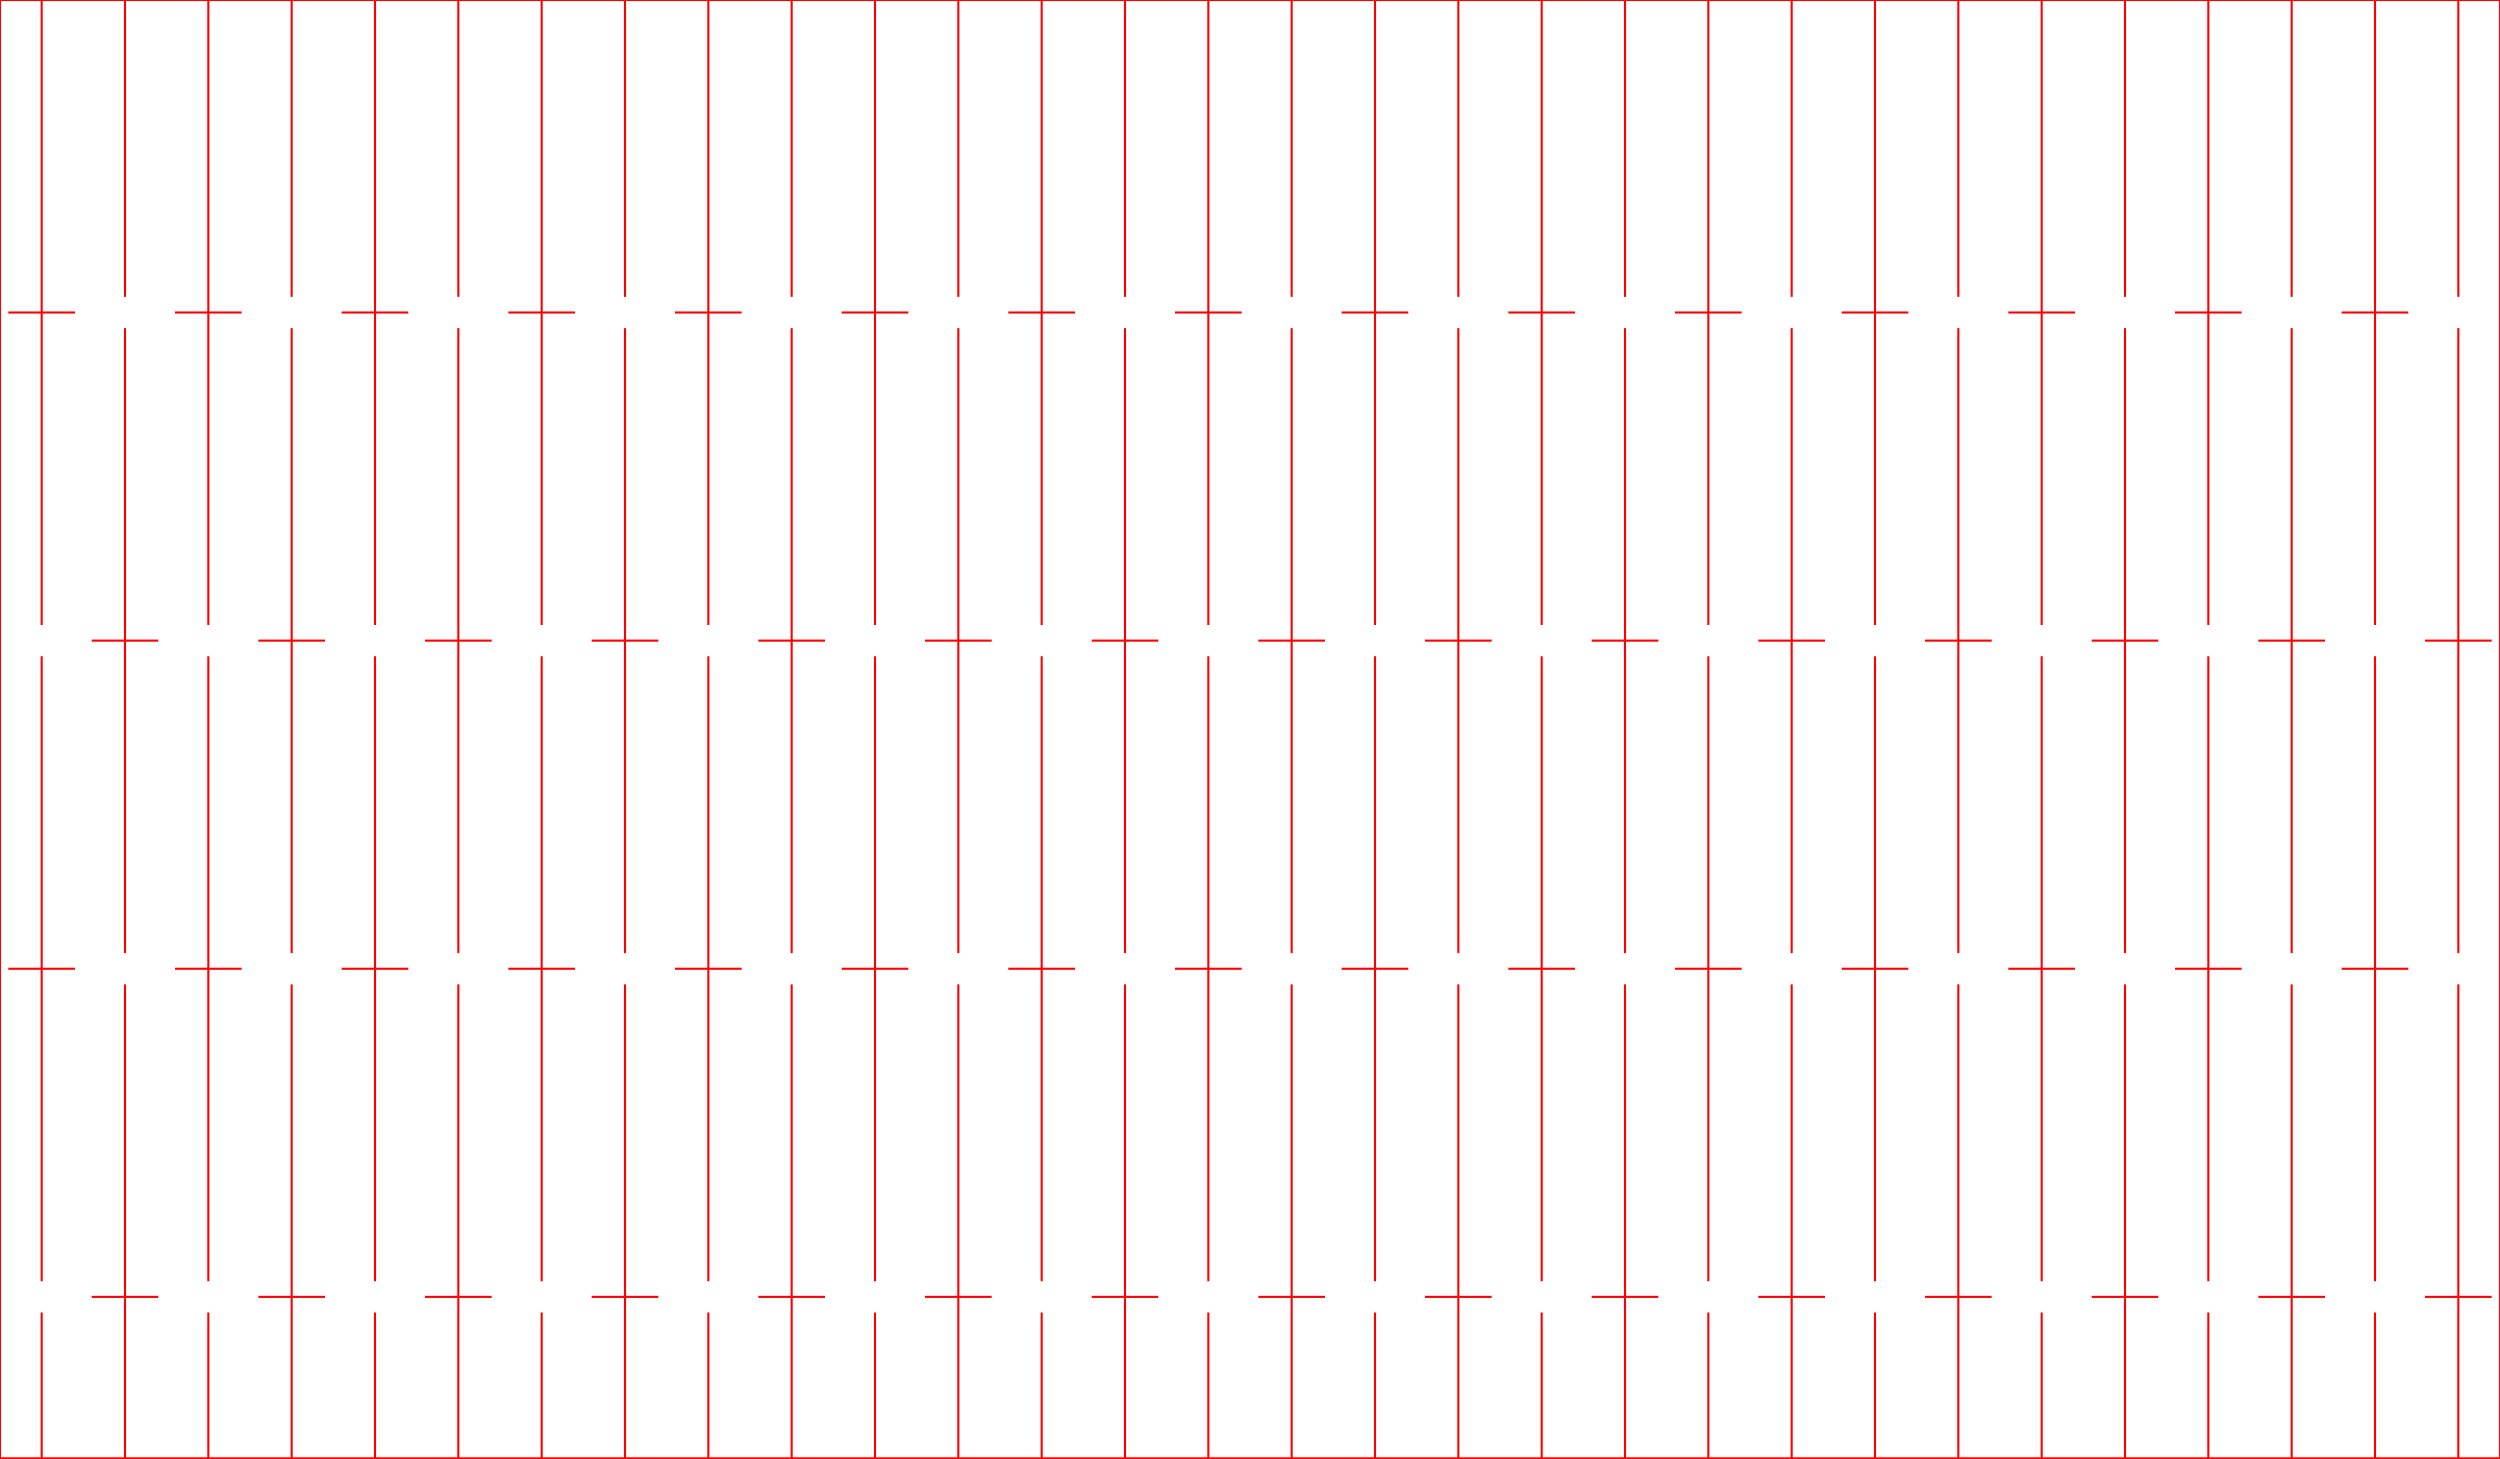
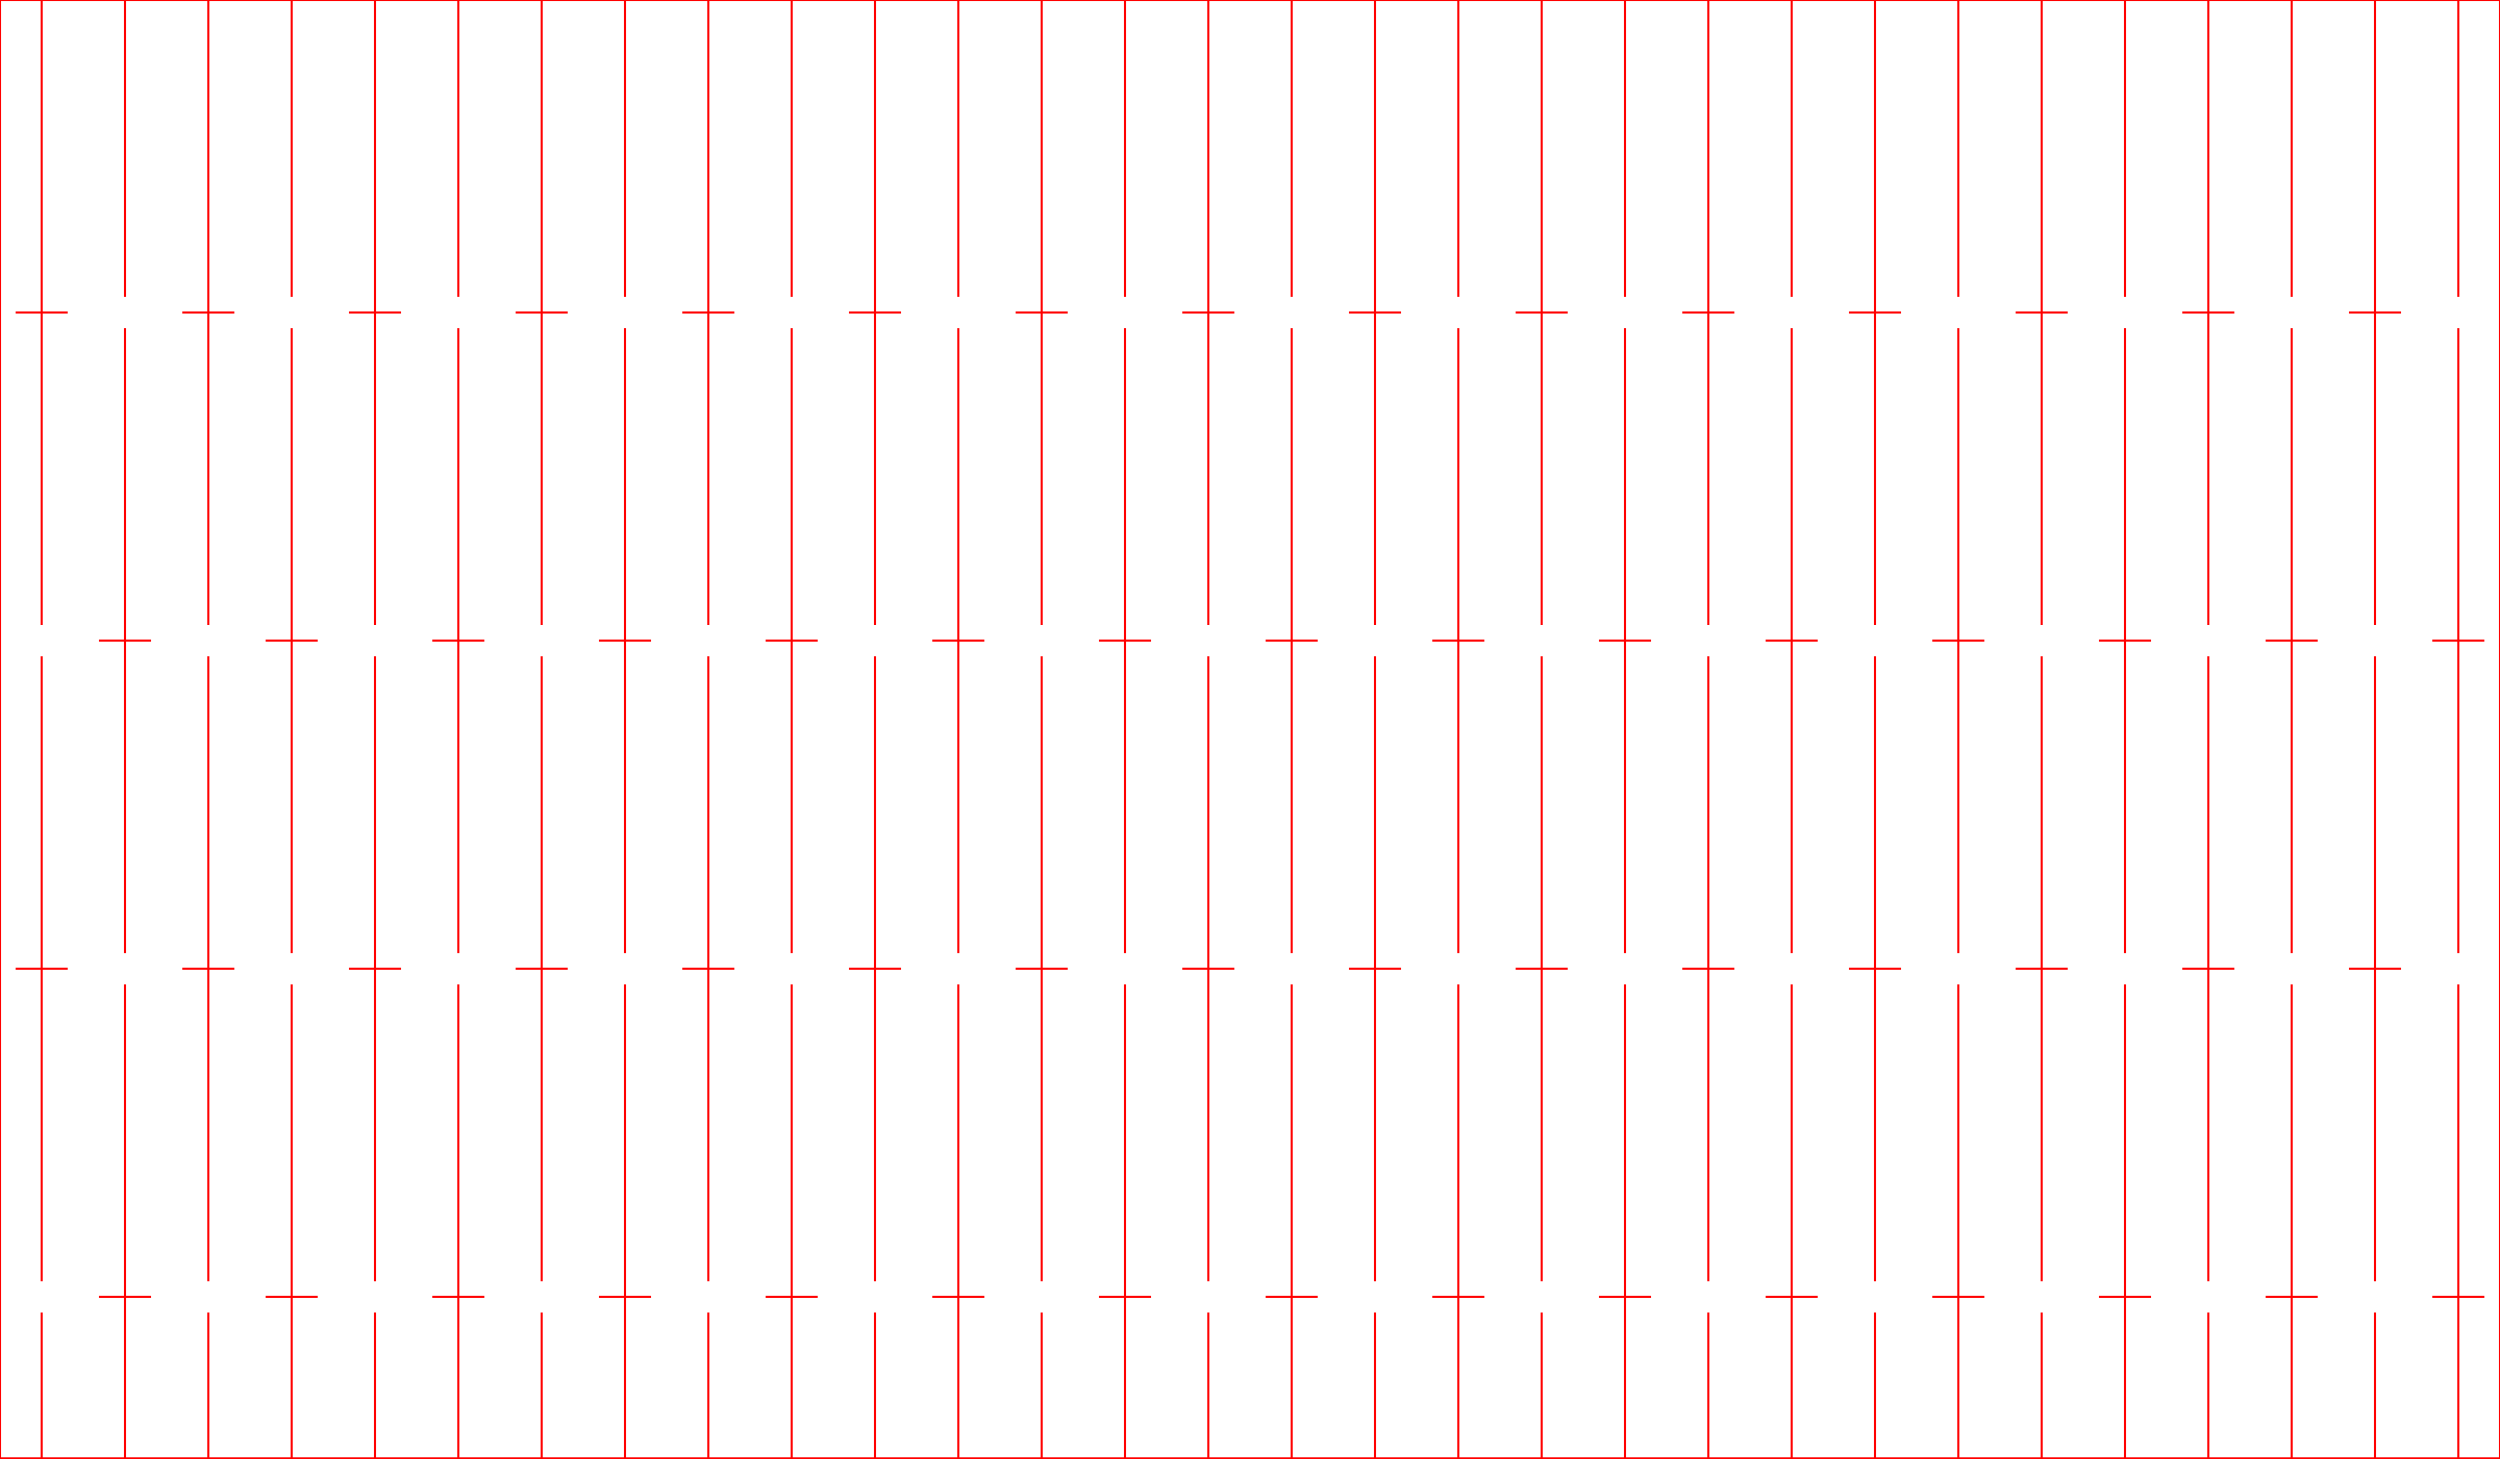
<svg xmlns="http://www.w3.org/2000/svg" width="120mm" height="70mm" viewBox="0 0 120 70">
  <g fill="none" stroke="#FF0000" stroke-width="0.1">
    <line x1="2" y1="0" x2="2" y2="30" />
-     <line x1="0.4" y1="15" x2="3.6" y2="15" />
+     <line x1="0.75" y1="15" x2="3.25" y2="15" />
    <line x1="2" y1="31.5" x2="2" y2="61.5" />
-     <line x1="0.4" y1="46.5" x2="3.6" y2="46.5" />
+     <line x1="0.75" y1="46.5" x2="3.25" y2="46.5" />
    <line x1="2" y1="63" x2="2" y2="70" />
    <line x1="6" y1="0" x2="6" y2="14.25" />
    <line x1="6" y1="15.75" x2="6" y2="45.75" />
-     <line x1="4.4" y1="30.75" x2="7.6" y2="30.75" />
+     <line x1="4.75" y1="30.75" x2="7.25" y2="30.75" />
    <line x1="6" y1="47.25" x2="6" y2="70" />
-     <line x1="4.4" y1="62.25" x2="7.6" y2="62.25" />
+     <line x1="4.75" y1="62.25" x2="7.25" y2="62.25" />
    <line x1="10" y1="0" x2="10" y2="30" />
-     <line x1="8.4" y1="15" x2="11.6" y2="15" />
+     <line x1="8.75" y1="15" x2="11.25" y2="15" />
    <line x1="10" y1="31.5" x2="10" y2="61.5" />
-     <line x1="8.4" y1="46.5" x2="11.6" y2="46.5" />
+     <line x1="8.75" y1="46.5" x2="11.25" y2="46.5" />
    <line x1="10" y1="63" x2="10" y2="70" />
    <line x1="14" y1="0" x2="14" y2="14.25" />
    <line x1="14" y1="15.75" x2="14" y2="45.75" />
-     <line x1="12.4" y1="30.75" x2="15.6" y2="30.75" />
+     <line x1="12.75" y1="30.75" x2="15.25" y2="30.75" />
    <line x1="14" y1="47.25" x2="14" y2="70" />
-     <line x1="12.4" y1="62.25" x2="15.6" y2="62.25" />
+     <line x1="12.75" y1="62.25" x2="15.25" y2="62.25" />
    <line x1="18" y1="0" x2="18" y2="30" />
-     <line x1="16.4" y1="15" x2="19.6" y2="15" />
+     <line x1="16.75" y1="15" x2="19.25" y2="15" />
    <line x1="18" y1="31.5" x2="18" y2="61.5" />
-     <line x1="16.4" y1="46.5" x2="19.6" y2="46.5" />
+     <line x1="16.75" y1="46.5" x2="19.25" y2="46.5" />
    <line x1="18" y1="63" x2="18" y2="70" />
    <line x1="22" y1="0" x2="22" y2="14.25" />
    <line x1="22" y1="15.75" x2="22" y2="45.75" />
-     <line x1="20.4" y1="30.75" x2="23.6" y2="30.75" />
+     <line x1="20.75" y1="30.75" x2="23.25" y2="30.75" />
    <line x1="22" y1="47.25" x2="22" y2="70" />
-     <line x1="20.4" y1="62.25" x2="23.6" y2="62.25" />
+     <line x1="20.75" y1="62.25" x2="23.25" y2="62.25" />
    <line x1="26" y1="0" x2="26" y2="30" />
-     <line x1="24.4" y1="15" x2="27.6" y2="15" />
+     <line x1="24.75" y1="15" x2="27.25" y2="15" />
    <line x1="26" y1="31.5" x2="26" y2="61.5" />
-     <line x1="24.4" y1="46.5" x2="27.6" y2="46.5" />
+     <line x1="24.75" y1="46.5" x2="27.25" y2="46.5" />
    <line x1="26" y1="63" x2="26" y2="70" />
    <line x1="30" y1="0" x2="30" y2="14.25" />
    <line x1="30" y1="15.75" x2="30" y2="45.75" />
-     <line x1="28.4" y1="30.75" x2="31.6" y2="30.75" />
+     <line x1="28.75" y1="30.75" x2="31.25" y2="30.75" />
    <line x1="30" y1="47.25" x2="30" y2="70" />
-     <line x1="28.4" y1="62.25" x2="31.6" y2="62.25" />
+     <line x1="28.75" y1="62.25" x2="31.25" y2="62.25" />
    <line x1="34" y1="0" x2="34" y2="30" />
-     <line x1="32.4" y1="15" x2="35.6" y2="15" />
+     <line x1="32.75" y1="15" x2="35.25" y2="15" />
    <line x1="34" y1="31.5" x2="34" y2="61.5" />
-     <line x1="32.4" y1="46.5" x2="35.6" y2="46.5" />
+     <line x1="32.75" y1="46.5" x2="35.25" y2="46.5" />
    <line x1="34" y1="63" x2="34" y2="70" />
    <line x1="38" y1="0" x2="38" y2="14.25" />
    <line x1="38" y1="15.75" x2="38" y2="45.75" />
-     <line x1="36.4" y1="30.75" x2="39.6" y2="30.75" />
+     <line x1="36.75" y1="30.75" x2="39.25" y2="30.75" />
    <line x1="38" y1="47.25" x2="38" y2="70" />
-     <line x1="36.4" y1="62.25" x2="39.6" y2="62.25" />
+     <line x1="36.75" y1="62.25" x2="39.25" y2="62.25" />
    <line x1="42" y1="0" x2="42" y2="30" />
-     <line x1="40.4" y1="15" x2="43.6" y2="15" />
+     <line x1="40.75" y1="15" x2="43.25" y2="15" />
    <line x1="42" y1="31.5" x2="42" y2="61.5" />
-     <line x1="40.4" y1="46.5" x2="43.6" y2="46.5" />
+     <line x1="40.75" y1="46.5" x2="43.25" y2="46.5" />
    <line x1="42" y1="63" x2="42" y2="70" />
    <line x1="46" y1="0" x2="46" y2="14.25" />
    <line x1="46" y1="15.75" x2="46" y2="45.75" />
-     <line x1="44.4" y1="30.75" x2="47.6" y2="30.75" />
+     <line x1="44.75" y1="30.75" x2="47.25" y2="30.75" />
    <line x1="46" y1="47.25" x2="46" y2="70" />
-     <line x1="44.4" y1="62.25" x2="47.6" y2="62.25" />
+     <line x1="44.75" y1="62.25" x2="47.25" y2="62.25" />
    <line x1="50" y1="0" x2="50" y2="30" />
-     <line x1="48.4" y1="15" x2="51.6" y2="15" />
+     <line x1="48.75" y1="15" x2="51.25" y2="15" />
    <line x1="50" y1="31.5" x2="50" y2="61.5" />
-     <line x1="48.4" y1="46.5" x2="51.6" y2="46.5" />
+     <line x1="48.75" y1="46.5" x2="51.25" y2="46.5" />
    <line x1="50" y1="63" x2="50" y2="70" />
    <line x1="54" y1="0" x2="54" y2="14.25" />
    <line x1="54" y1="15.75" x2="54" y2="45.75" />
-     <line x1="52.4" y1="30.75" x2="55.6" y2="30.75" />
+     <line x1="52.75" y1="30.75" x2="55.25" y2="30.75" />
    <line x1="54" y1="47.25" x2="54" y2="70" />
-     <line x1="52.4" y1="62.25" x2="55.6" y2="62.25" />
+     <line x1="52.75" y1="62.25" x2="55.25" y2="62.25" />
    <line x1="58" y1="0" x2="58" y2="30" />
-     <line x1="56.4" y1="15" x2="59.6" y2="15" />
+     <line x1="56.75" y1="15" x2="59.25" y2="15" />
    <line x1="58" y1="31.5" x2="58" y2="61.5" />
-     <line x1="56.4" y1="46.5" x2="59.6" y2="46.5" />
+     <line x1="56.75" y1="46.5" x2="59.25" y2="46.5" />
    <line x1="58" y1="63" x2="58" y2="70" />
    <line x1="62" y1="0" x2="62" y2="14.25" />
    <line x1="62" y1="15.75" x2="62" y2="45.75" />
-     <line x1="60.4" y1="30.75" x2="63.6" y2="30.75" />
+     <line x1="60.75" y1="30.75" x2="63.25" y2="30.75" />
    <line x1="62" y1="47.25" x2="62" y2="70" />
-     <line x1="60.4" y1="62.25" x2="63.6" y2="62.25" />
+     <line x1="60.75" y1="62.25" x2="63.25" y2="62.25" />
    <line x1="66" y1="0" x2="66" y2="30" />
-     <line x1="64.4" y1="15" x2="67.6" y2="15" />
+     <line x1="64.75" y1="15" x2="67.25" y2="15" />
    <line x1="66" y1="31.5" x2="66" y2="61.5" />
-     <line x1="64.4" y1="46.5" x2="67.6" y2="46.5" />
+     <line x1="64.75" y1="46.5" x2="67.25" y2="46.5" />
    <line x1="66" y1="63" x2="66" y2="70" />
    <line x1="70" y1="0" x2="70" y2="14.25" />
    <line x1="70" y1="15.75" x2="70" y2="45.75" />
-     <line x1="68.4" y1="30.75" x2="71.6" y2="30.75" />
+     <line x1="68.75" y1="30.75" x2="71.25" y2="30.75" />
    <line x1="70" y1="47.25" x2="70" y2="70" />
-     <line x1="68.4" y1="62.25" x2="71.6" y2="62.25" />
+     <line x1="68.75" y1="62.25" x2="71.25" y2="62.25" />
    <line x1="74" y1="0" x2="74" y2="30" />
-     <line x1="72.4" y1="15" x2="75.6" y2="15" />
+     <line x1="72.75" y1="15" x2="75.25" y2="15" />
    <line x1="74" y1="31.5" x2="74" y2="61.5" />
-     <line x1="72.4" y1="46.5" x2="75.6" y2="46.5" />
+     <line x1="72.75" y1="46.5" x2="75.25" y2="46.5" />
    <line x1="74" y1="63" x2="74" y2="70" />
    <line x1="78" y1="0" x2="78" y2="14.25" />
    <line x1="78" y1="15.75" x2="78" y2="45.75" />
-     <line x1="76.4" y1="30.75" x2="79.6" y2="30.75" />
+     <line x1="76.75" y1="30.75" x2="79.25" y2="30.75" />
    <line x1="78" y1="47.25" x2="78" y2="70" />
-     <line x1="76.4" y1="62.25" x2="79.6" y2="62.25" />
+     <line x1="76.75" y1="62.25" x2="79.25" y2="62.25" />
    <line x1="82" y1="0" x2="82" y2="30" />
-     <line x1="80.4" y1="15" x2="83.6" y2="15" />
+     <line x1="80.75" y1="15" x2="83.25" y2="15" />
    <line x1="82" y1="31.5" x2="82" y2="61.5" />
-     <line x1="80.4" y1="46.5" x2="83.6" y2="46.5" />
+     <line x1="80.75" y1="46.5" x2="83.25" y2="46.5" />
    <line x1="82" y1="63" x2="82" y2="70" />
    <line x1="86" y1="0" x2="86" y2="14.25" />
    <line x1="86" y1="15.75" x2="86" y2="45.75" />
-     <line x1="84.4" y1="30.75" x2="87.6" y2="30.75" />
+     <line x1="84.75" y1="30.75" x2="87.25" y2="30.75" />
    <line x1="86" y1="47.25" x2="86" y2="70" />
-     <line x1="84.4" y1="62.25" x2="87.6" y2="62.25" />
+     <line x1="84.75" y1="62.25" x2="87.25" y2="62.25" />
    <line x1="90" y1="0" x2="90" y2="30" />
-     <line x1="88.4" y1="15" x2="91.6" y2="15" />
+     <line x1="88.75" y1="15" x2="91.25" y2="15" />
    <line x1="90" y1="31.5" x2="90" y2="61.5" />
-     <line x1="88.4" y1="46.5" x2="91.6" y2="46.5" />
+     <line x1="88.75" y1="46.5" x2="91.25" y2="46.5" />
    <line x1="90" y1="63" x2="90" y2="70" />
    <line x1="94" y1="0" x2="94" y2="14.25" />
    <line x1="94" y1="15.75" x2="94" y2="45.75" />
-     <line x1="92.4" y1="30.75" x2="95.6" y2="30.75" />
+     <line x1="92.75" y1="30.75" x2="95.25" y2="30.75" />
    <line x1="94" y1="47.25" x2="94" y2="70" />
-     <line x1="92.4" y1="62.25" x2="95.6" y2="62.25" />
+     <line x1="92.75" y1="62.25" x2="95.25" y2="62.25" />
    <line x1="98" y1="0" x2="98" y2="30" />
-     <line x1="96.4" y1="15" x2="99.6" y2="15" />
+     <line x1="96.75" y1="15" x2="99.25" y2="15" />
    <line x1="98" y1="31.5" x2="98" y2="61.5" />
-     <line x1="96.4" y1="46.5" x2="99.6" y2="46.5" />
+     <line x1="96.75" y1="46.5" x2="99.25" y2="46.5" />
    <line x1="98" y1="63" x2="98" y2="70" />
    <line x1="102" y1="0" x2="102" y2="14.25" />
    <line x1="102" y1="15.75" x2="102" y2="45.75" />
-     <line x1="100.4" y1="30.75" x2="103.6" y2="30.75" />
+     <line x1="100.75" y1="30.75" x2="103.25" y2="30.75" />
    <line x1="102" y1="47.25" x2="102" y2="70" />
-     <line x1="100.4" y1="62.25" x2="103.6" y2="62.25" />
+     <line x1="100.75" y1="62.25" x2="103.25" y2="62.25" />
    <line x1="106" y1="0" x2="106" y2="30" />
-     <line x1="104.4" y1="15" x2="107.6" y2="15" />
+     <line x1="104.75" y1="15" x2="107.25" y2="15" />
    <line x1="106" y1="31.5" x2="106" y2="61.5" />
-     <line x1="104.4" y1="46.5" x2="107.6" y2="46.5" />
+     <line x1="104.75" y1="46.5" x2="107.25" y2="46.5" />
    <line x1="106" y1="63" x2="106" y2="70" />
    <line x1="110" y1="0" x2="110" y2="14.25" />
    <line x1="110" y1="15.75" x2="110" y2="45.75" />
-     <line x1="108.4" y1="30.75" x2="111.6" y2="30.75" />
+     <line x1="108.75" y1="30.75" x2="111.25" y2="30.75" />
    <line x1="110" y1="47.25" x2="110" y2="70" />
-     <line x1="108.4" y1="62.25" x2="111.6" y2="62.25" />
+     <line x1="108.75" y1="62.25" x2="111.25" y2="62.25" />
    <line x1="114" y1="0" x2="114" y2="30" />
-     <line x1="112.4" y1="15" x2="115.6" y2="15" />
+     <line x1="112.75" y1="15" x2="115.25" y2="15" />
    <line x1="114" y1="31.5" x2="114" y2="61.5" />
-     <line x1="112.4" y1="46.5" x2="115.6" y2="46.5" />
+     <line x1="112.75" y1="46.5" x2="115.25" y2="46.5" />
    <line x1="114" y1="63" x2="114" y2="70" />
    <line x1="118" y1="0" x2="118" y2="14.25" />
    <line x1="118" y1="15.75" x2="118" y2="45.75" />
-     <line x1="116.4" y1="30.75" x2="119.6" y2="30.75" />
+     <line x1="116.75" y1="30.75" x2="119.25" y2="30.75" />
    <line x1="118" y1="47.25" x2="118" y2="70" />
-     <line x1="116.4" y1="62.25" x2="119.6" y2="62.25" />
+     <line x1="116.75" y1="62.25" x2="119.25" y2="62.25" />
    <polyline points="0,0 120,0 120,70 0,70 0,0" />
  </g>
</svg>
